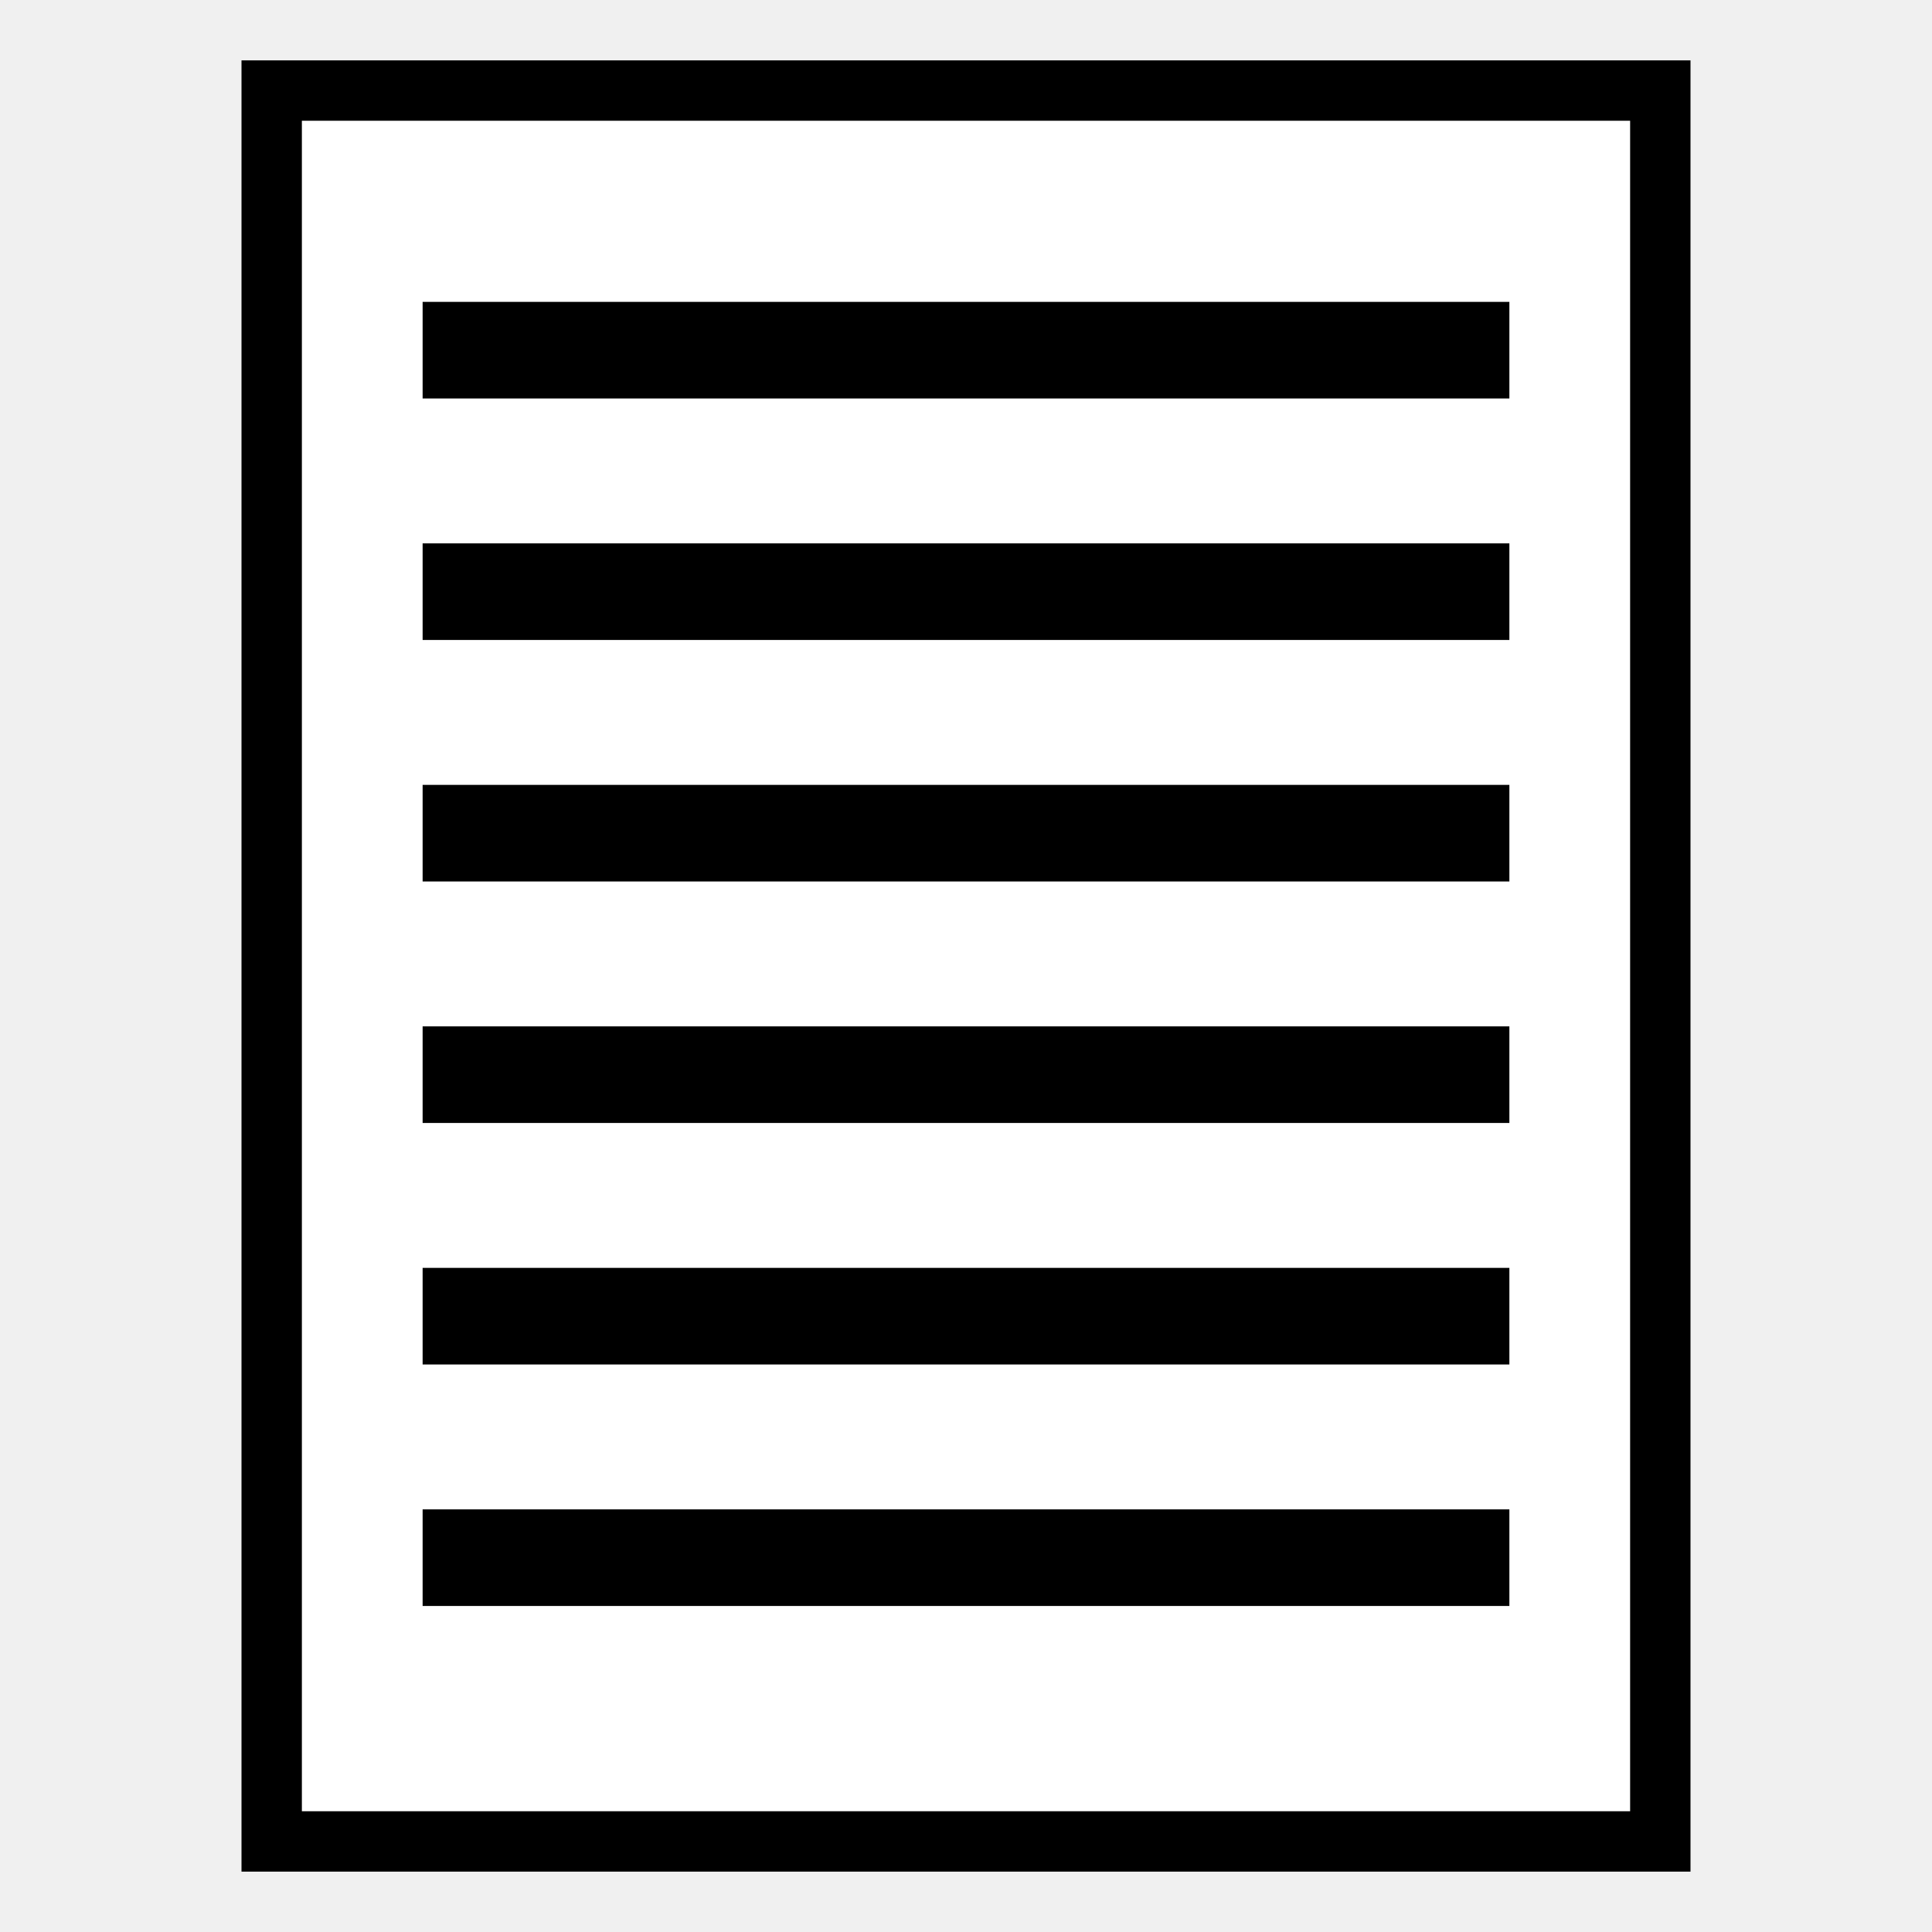
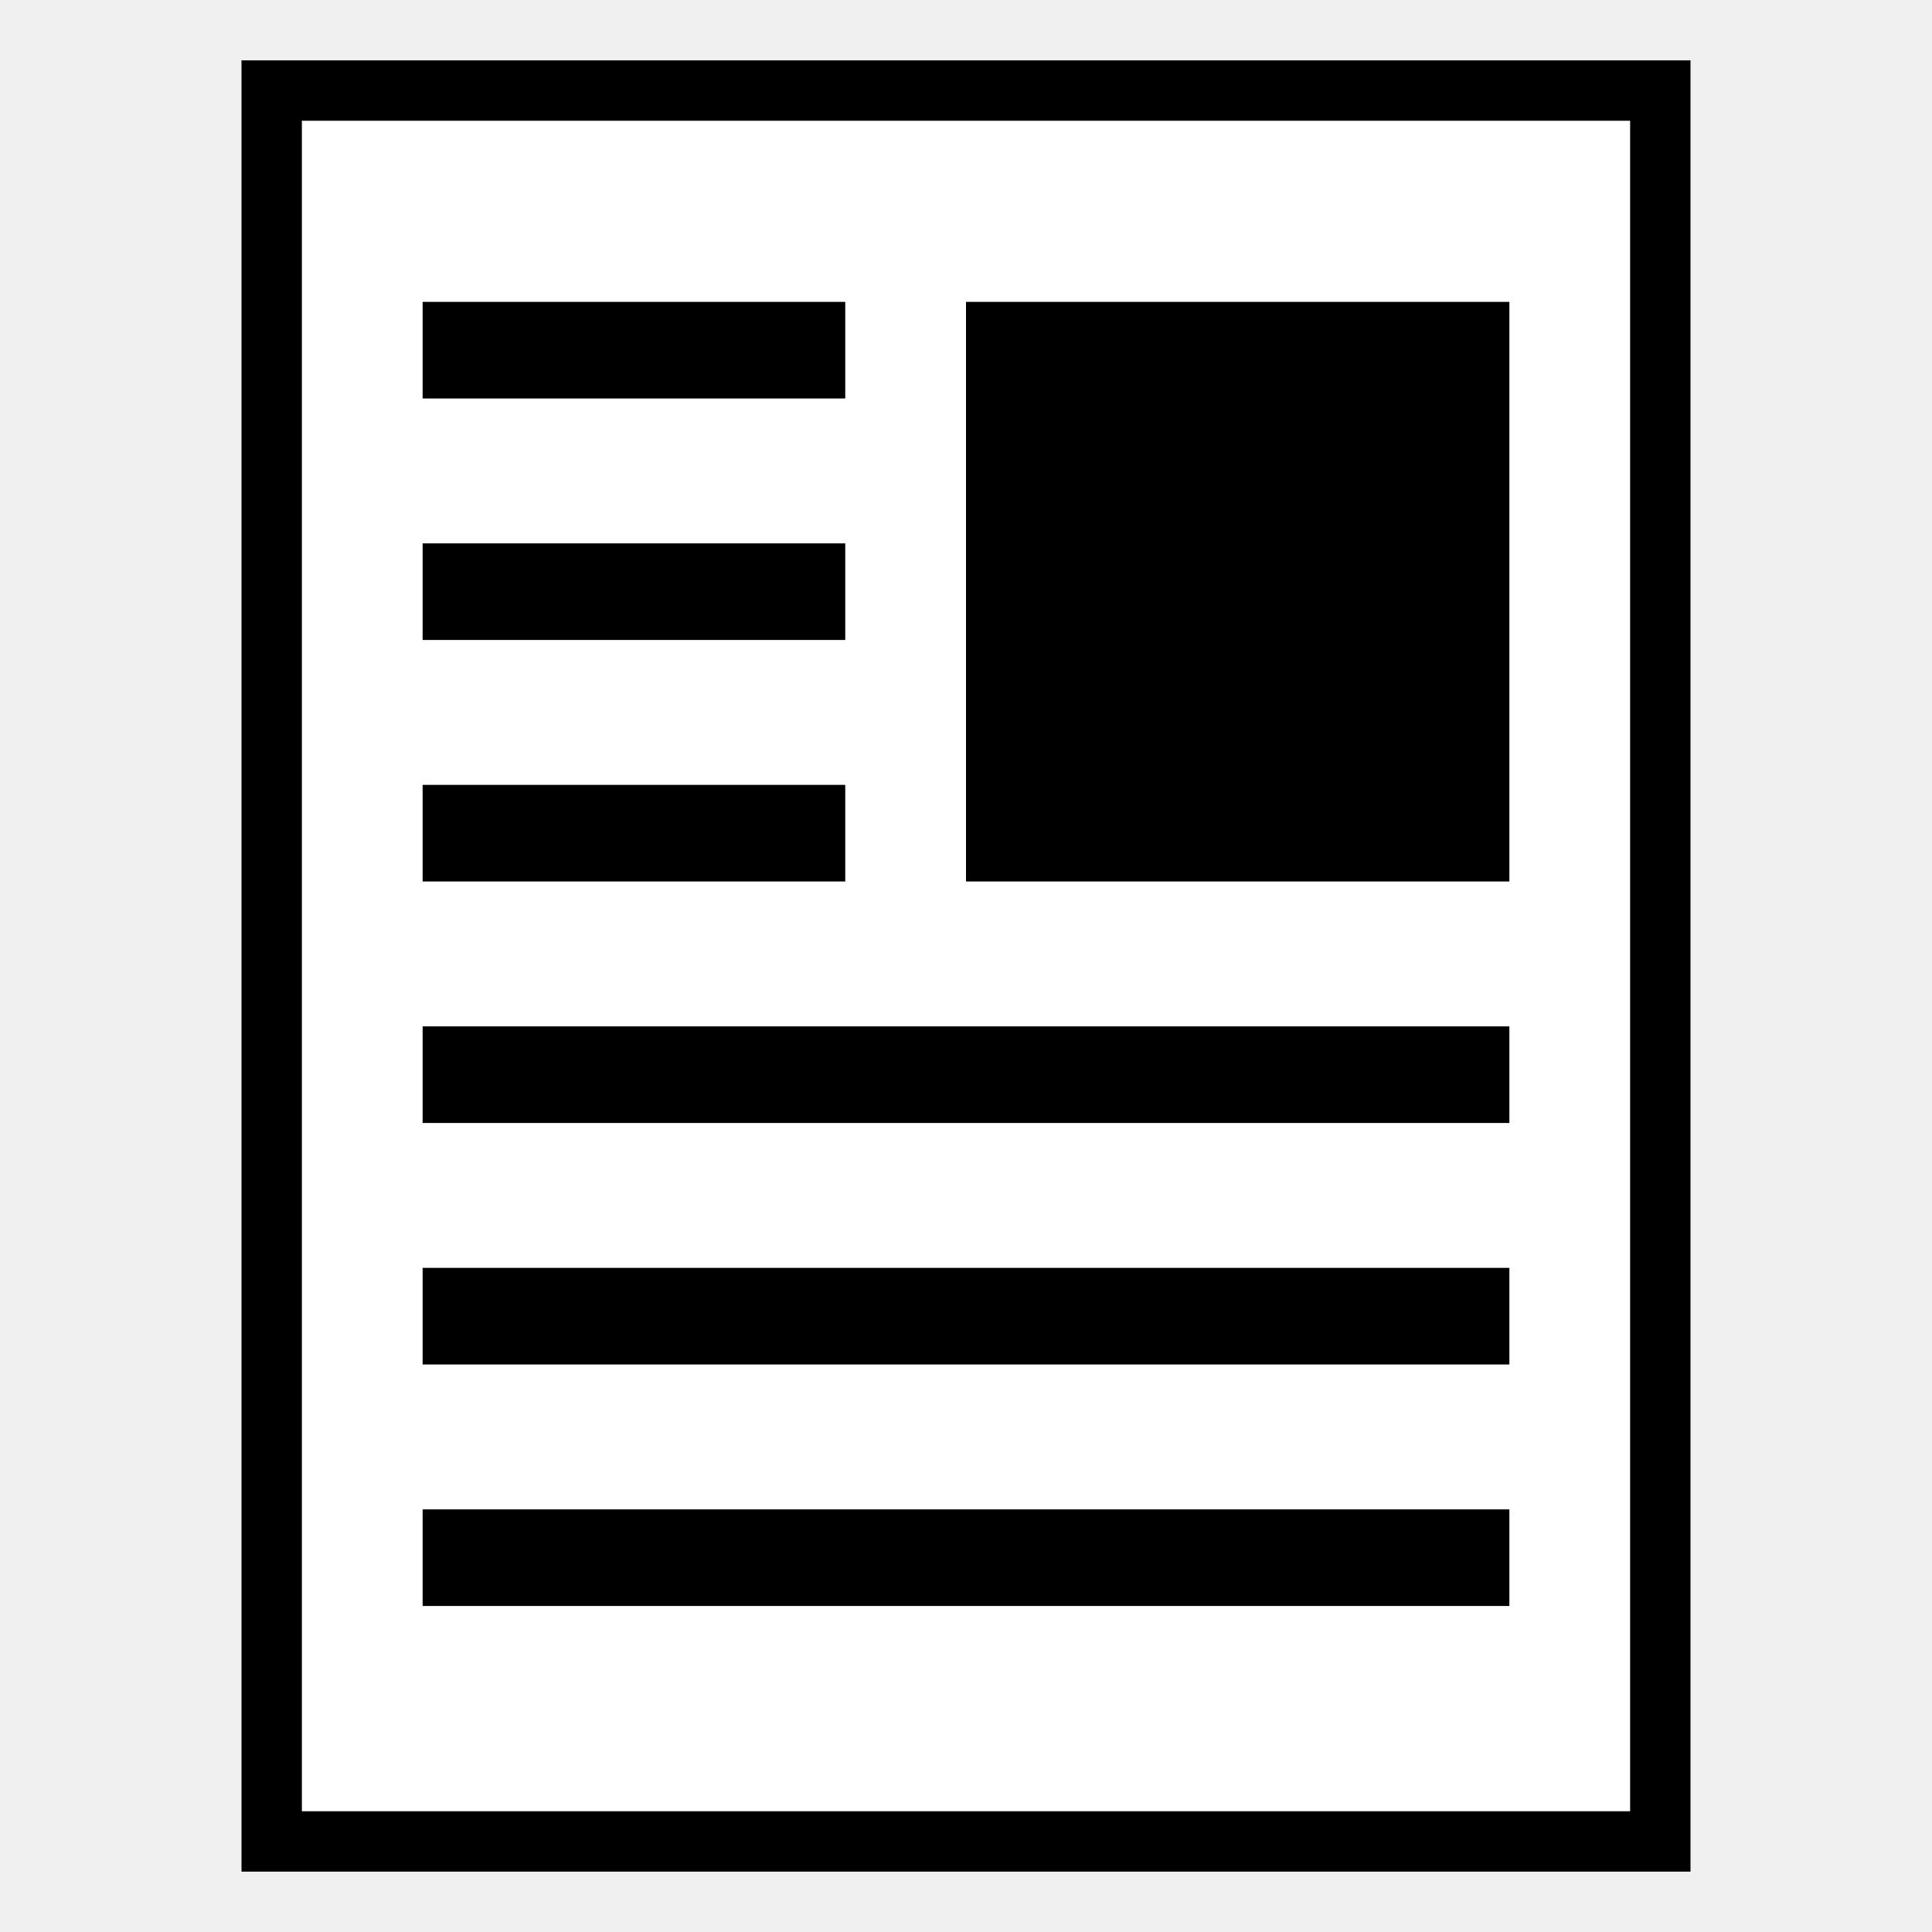
<svg xmlns="http://www.w3.org/2000/svg" viewBox="0 0 32 32" width="32" height="32">
  <rect x="4.5" y="1.5" width="23" height="29" fill="#ffffff" stroke="#000000" stroke-width="1" />
-   <rect x="7" y="5" width="18" height="1.6" fill="#000000" />
-   <rect x="7" y="9" width="18" height="1.6" fill="#000000" />
-   <rect x="7" y="13" width="18" height="1.6" fill="#000000" />
+   <rect x="16" y="5" width="9" height="9.6" fill="#000000" />
+   <rect x="7" y="5" width="7" height="1.6" fill="#000000" />
+   <rect x="7" y="9" width="7" height="1.6" fill="#000000" />
+   <rect x="7" y="13" width="7" height="1.6" fill="#000000" />
  <rect x="7" y="17" width="18" height="1.6" fill="#000000" />
  <rect x="7" y="21" width="18" height="1.6" fill="#000000" />
  <rect x="7" y="25" width="18" height="1.6" fill="#000000" />
</svg>
